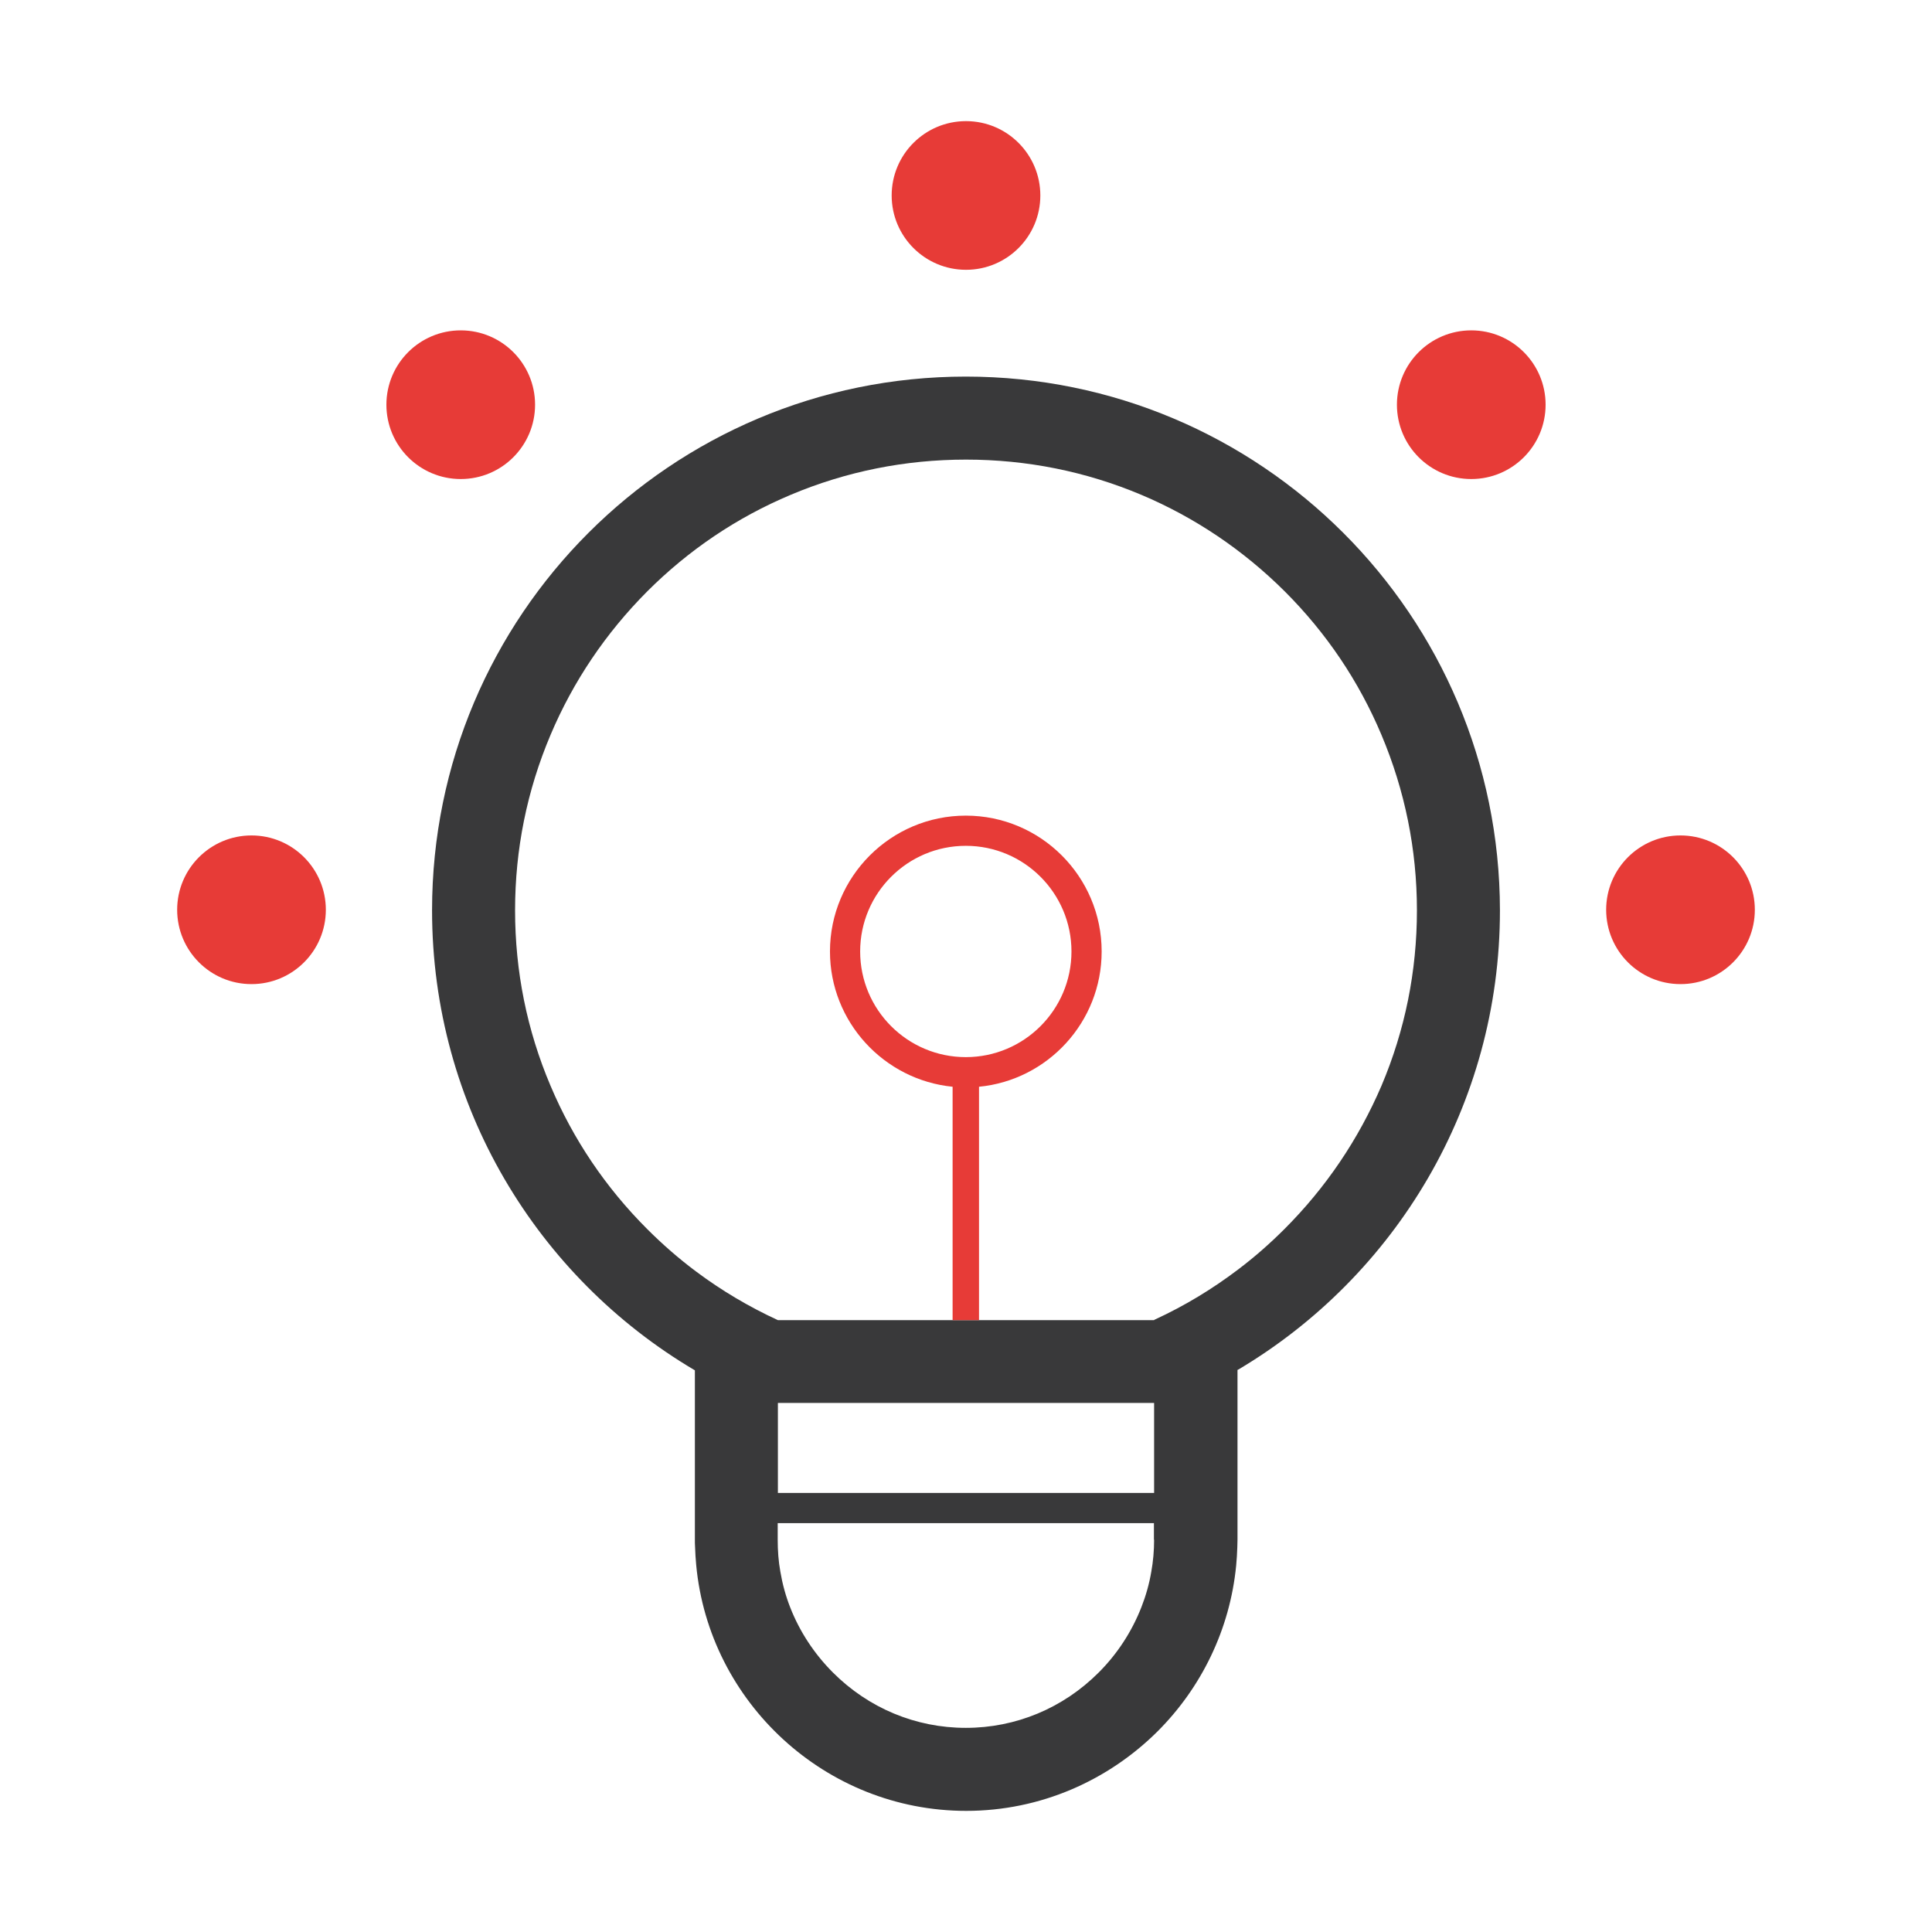
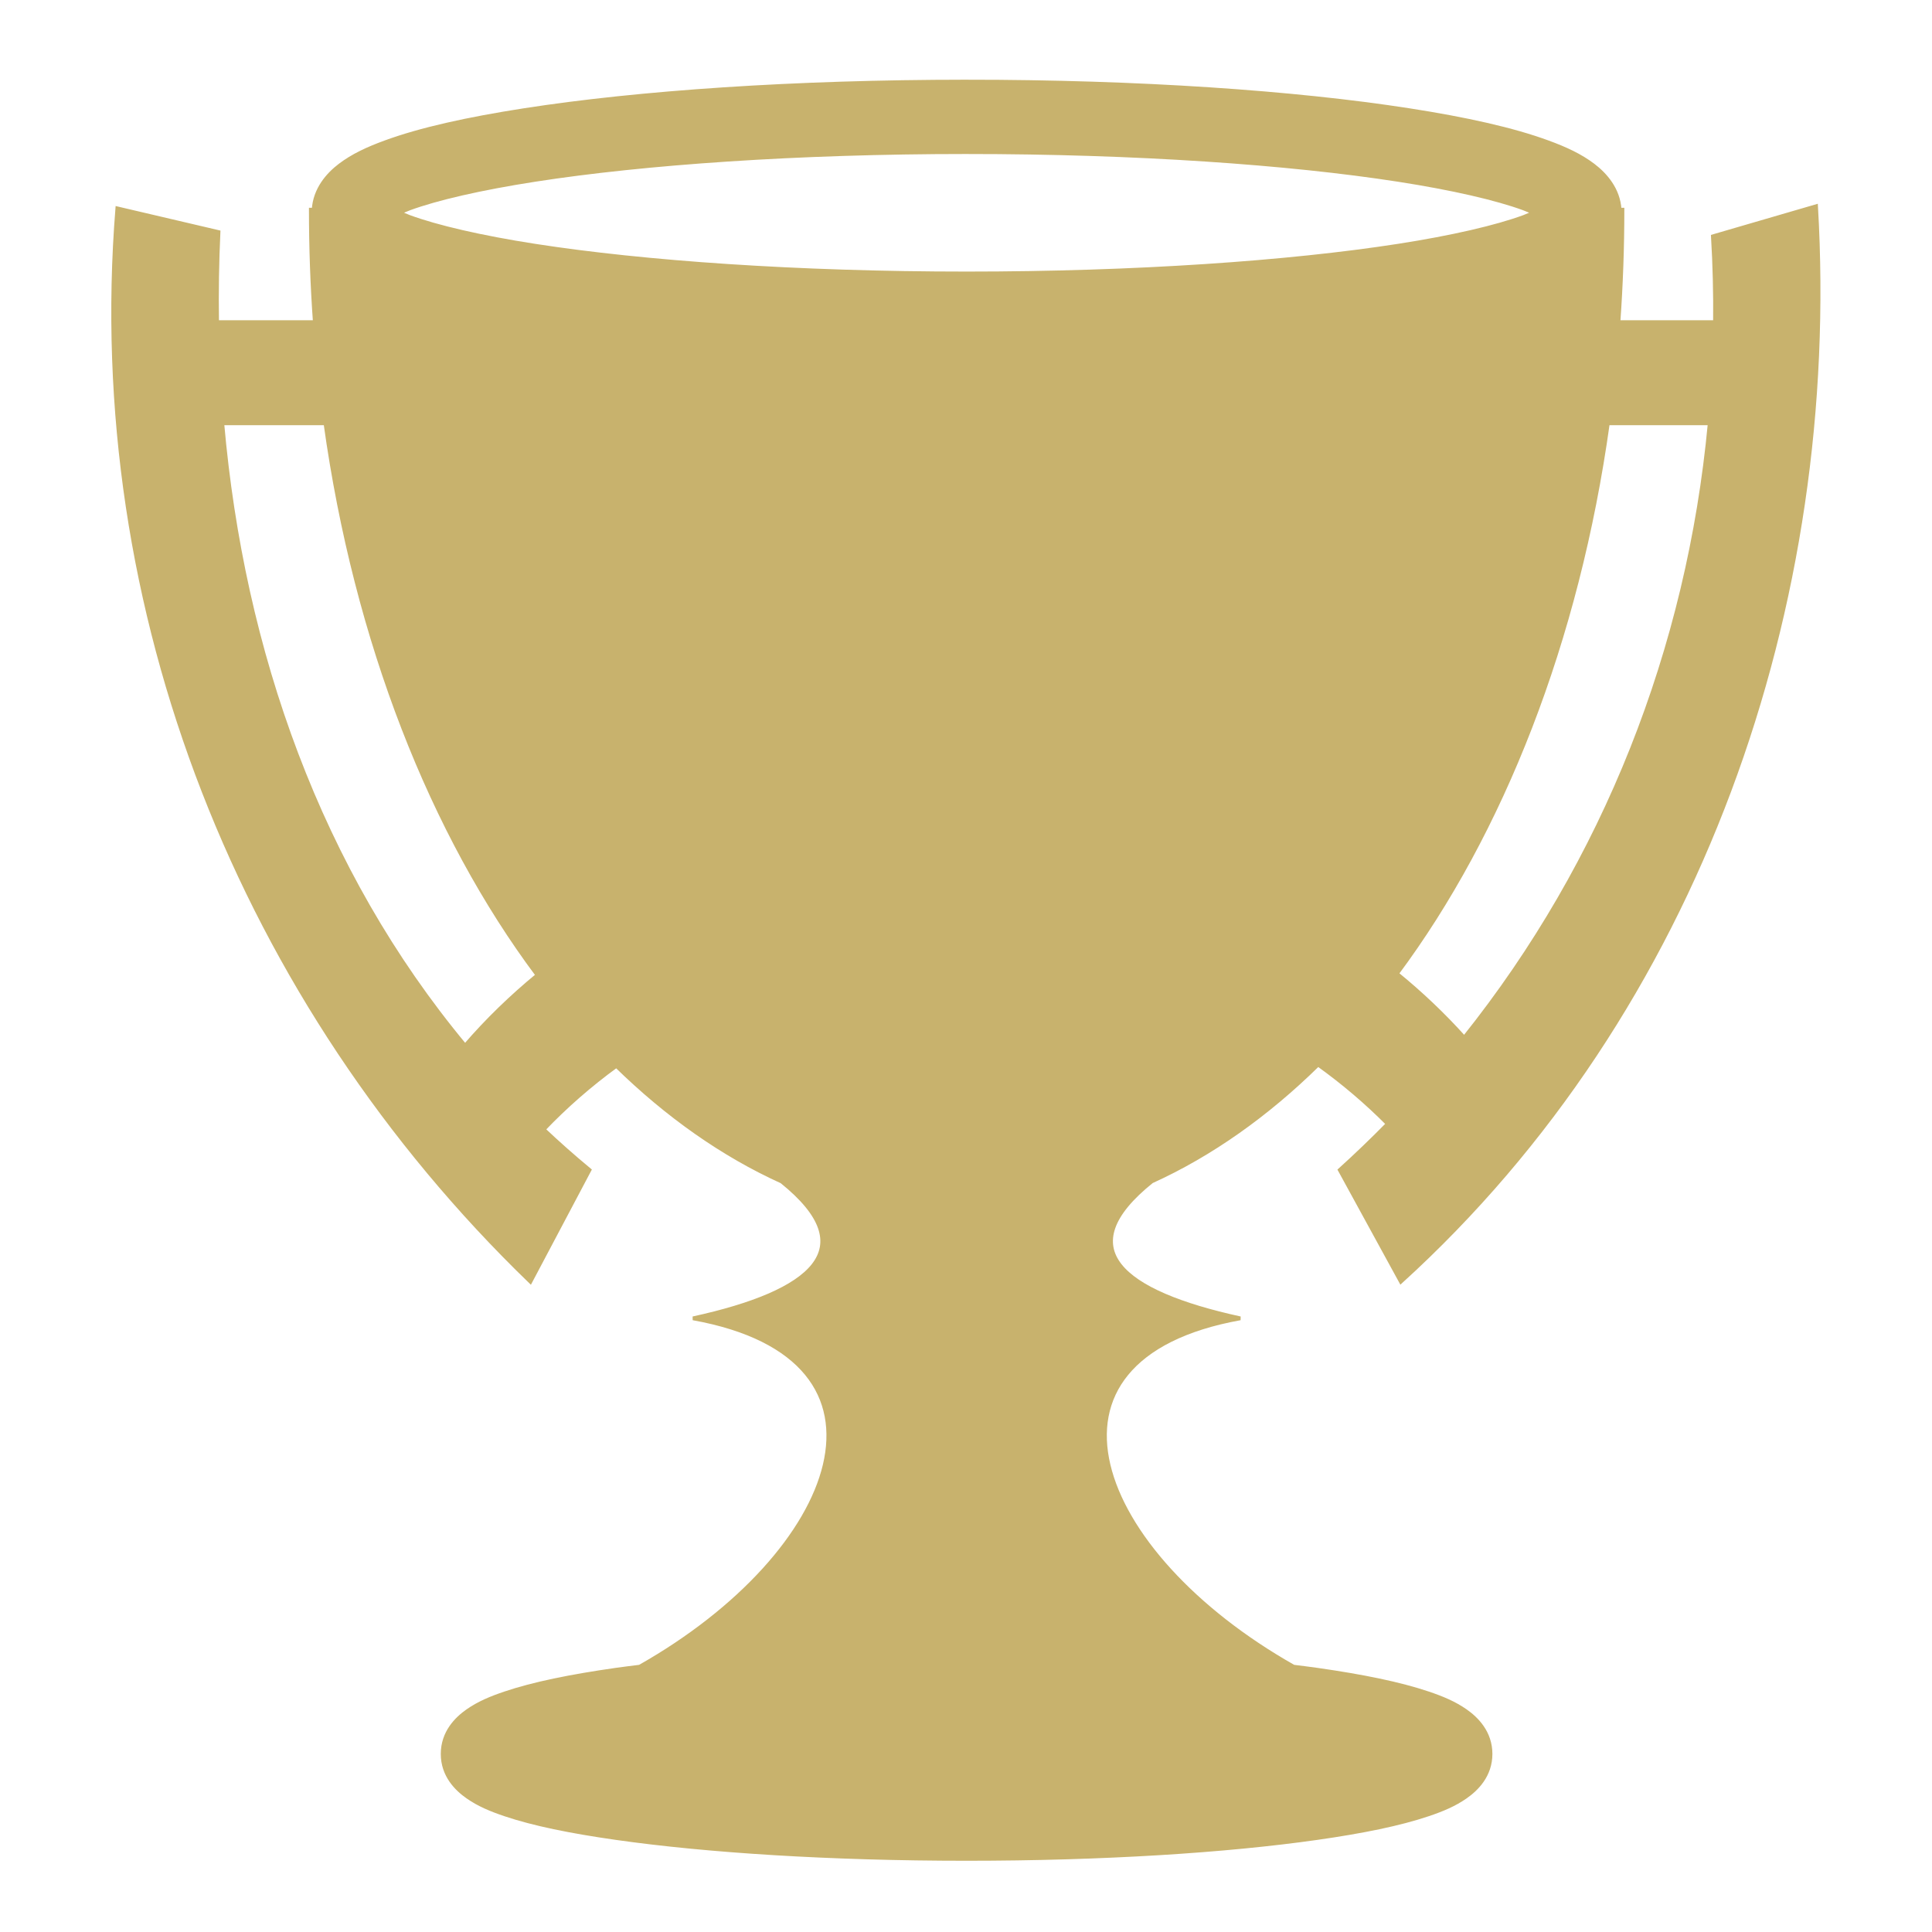
- <svg xmlns="http://www.w3.org/2000/svg" width="800px" height="800px" viewBox="0 0 1024 1024" class="icon" version="1.1">
-   <path d="M393.3 768H392h1.3z" fill="#202020" />
-   <path d="M511.9 199.6C355.7 199.6 229 326.2 229 482.5c0 103.8 55.9 194.6 139.3 243.8v89.8c0 1.3 0 2.5 0.1 3.8 0.1 3.2 0.3 6.4 0.6 9.6 6.8 72.8 68.6 130.3 143.1 130.3 39.5 0 75.4-16.2 101.5-42.2 23-23 38.3-53.8 41.6-87.9 0.3-3.2 0.5-6.4 0.6-9.6 0-1.3 0.1-2.7 0.1-4v-90l0.6-0.3C739.4 676.5 795 586 795 482.5c-0.2-156.3-126.8-282.9-283.1-282.9zM391.9 768h1.3-1.3z m219.8 48.1c0 5.8-0.5 11.5-1.5 17-1.1 6.5-2.9 12.8-5.3 18.9-5 12.7-12.6 24.5-22.6 34.5-18.9 18.9-43.9 29.3-70.4 29.3-26.5 0-51.5-10.4-70.4-29.3-10-10-17.7-21.8-22.7-34.6-2.4-6.1-4.1-12.4-5.2-18.9-1-5.5-1.4-11.2-1.4-16.9v-8.8h199.4v8.8z m0-24.8H412.3v-47.7h199.4v47.7z m69.1-139.9c-7.8 7.8-15.9 14.9-24.5 21.4-13.7 10.4-28.4 19.3-44 26.5l-0.6 0.3v0.1H412.3c-15.4-7.1-29.9-15.7-43.4-25.8-9.1-6.8-17.7-14.3-25.9-22.5-22-22-39.2-47.5-51.2-75.9-12.5-29.4-18.8-60.7-18.8-93s6.3-63.5 18.8-93c12-28.4 29.3-54 51.2-76 22-22 47.5-39.2 76-51.2 29.4-12.4 60.7-18.7 93-18.7s63.6 6.3 93 18.7c28.4 12 54 29.3 76 51.2 22 22 39.2 47.5 51.2 76 12.4 29.4 18.8 60.7 18.8 93s-6.3 63.5-18.8 93c-12.2 28.4-29.4 53.9-51.4 75.9z" fill="#39393A" />
-   <path d="M391.9 768h1.3-1.3z" fill="#343535" />
-   <path d="M511.9 432.3c-39.7 0-72 32.3-72 72 0 37.3 28.6 68.1 65 71.7v123.7h14V576c36.4-3.5 65-34.3 65-71.7 0-39.7-32.3-72-72-72z m0 128c-30.9 0-56-25.1-56-56s25.1-56 56-56 56 25.1 56 56-25.1 56-56 56z" fill="#E73B37" />
-   <path d="M512 103.6m-39.4 0a39.4 39.4 0 1 0 78.8 0 39.4 39.4 0 1 0-78.8 0Z" fill="#E73B37" />
-   <path d="M244.2 214.5m-39.4 0a39.4 39.4 0 1 0 78.8 0 39.4 39.4 0 1 0-78.8 0Z" fill="#E73B37" />
-   <path d="M133.3 482.2m-39.4 0a39.4 39.4 0 1 0 78.8 0 39.4 39.4 0 1 0-78.8 0Z" fill="#E73B37" />
-   <path d="M890.7 482.2m-39.4 0a39.4 39.4 0 1 0 78.8 0 39.4 39.4 0 1 0-78.8 0Z" fill="#E73B37" />
-   <path d="M779.8 214.5m-39.4 0a39.4 39.4 0 1 0 78.8 0 39.4 39.4 0 1 0-78.8 0Z" fill="#E73B37" />
+ <svg xmlns="http://www.w3.org/2000/svg" width="64px" height="64px" viewBox="0 0 512 512" fill="#c8b26d" stroke="#c8b26d">
+   <g id="SVGRepo_bgCarrier" stroke-width="0" />
+   <g id="SVGRepo_tracerCarrier" stroke-linecap="round" stroke-linejoin="round" />
+   <g id="SVGRepo_iconCarrier">
+     <path fill="#c8b26d" d="M256.156 21.625c-45.605 0-86.876 2.852-117.22 7.563-15.17 2.355-27.554 5.11-36.874 8.53-4.66 1.71-8.568 3.515-11.968 6.094-3.238 2.457-6.65 6.36-6.97 11.75h-.75c0 10.08.362 20.022 1.064 29.813H57.53c-.12-7.952.003-15.922.376-23.875l-26.812-6.28C22.55 161.892 64.1 265.716 140.564 339.655l15.655-29.594c-4.198-3.477-8.25-7.063-12.157-10.75 5.846-6.112 12.293-11.76 19.28-16.843 13.468 13.172 28.182 23.565 43.813 30.655 22.114 17.744 8.053 29.368-23.5 36.25 58.863 10.6 38.948 62.267-14.125 92.313-2.14.27-4.256.523-6.28.812-12.047 1.718-21.876 3.71-29.406 6.25-3.765 1.27-6.958 2.6-9.906 4.656-2.95 2.055-6.626 5.705-6.626 11.406 0 5.702 3.677 9.32 6.626 11.375 2.948 2.055 6.14 3.387 9.906 4.657 7.53 2.54 17.36 4.532 29.406 6.25 24.094 3.436 56.784 5.53 92.906 5.53 36.123 0 68.812-2.094 92.906-5.53 12.048-1.718 21.877-3.71 29.407-6.25 3.764-1.27 6.957-2.602 9.905-4.656 2.948-2.055 6.625-5.674 6.625-11.375 0-5.702-3.677-9.352-6.625-11.407-2.948-2.055-6.14-3.387-9.906-4.656-7.53-2.54-17.36-4.532-29.408-6.25-2.013-.287-4.12-.544-6.25-.813-53.076-30.045-72.99-81.71-14.125-92.312-31.568-6.886-45.63-18.522-23.468-36.28 15.74-7.15 30.547-17.655 44.092-30.97 6.648 4.773 12.84 10.038 18.47 15.72-4.105 4.172-8.338 8.257-12.72 12.217l16.188 29.594c79.118-71.955 116.195-179.53 110.03-285l-27.342 7.97c.45 7.61.64 15.19.562 22.75h-25.594c.702-9.792 1.063-19.735 1.063-29.814h-.75c-.323-5.39-3.763-9.293-7-11.75-3.402-2.58-7.31-4.383-11.97-6.093-9.32-3.422-21.704-6.177-36.875-8.532-30.342-4.71-71.613-7.563-117.22-7.563zm0 18.688c44.822 0 85.426 2.854 114.344 7.343 14.46 2.245 26.06 4.932 33.313 7.594 1.04.382 1.775.75 2.625 1.125-.85.375-1.58.742-2.625 1.125-7.252 2.662-18.854 5.38-33.313 7.625-28.918 4.49-69.522 7.344-114.344 7.344-44.82 0-85.425-2.855-114.344-7.345-14.46-2.245-26.06-4.963-33.312-7.625-1.05-.386-1.77-.748-2.625-1.125.853-.376 1.577-.74 2.625-1.125 7.252-2.662 18.853-5.35 33.313-7.594 28.918-4.49 69.522-7.343 114.343-7.343zm-197.25 71.874H86.25c8.057 57.878 28.23 108.83 56.188 146.25-6.974 5.74-13.407 11.968-19.188 18.688-38.648-46.456-59.042-104.647-64.344-164.938zm367.188 0h27C447.51 171.82 425.336 228.34 388.03 275c-5.44-6.055-11.406-11.73-17.842-16.97 27.81-37.38 47.873-88.175 55.906-145.842z" />
+   </g>
</svg>
